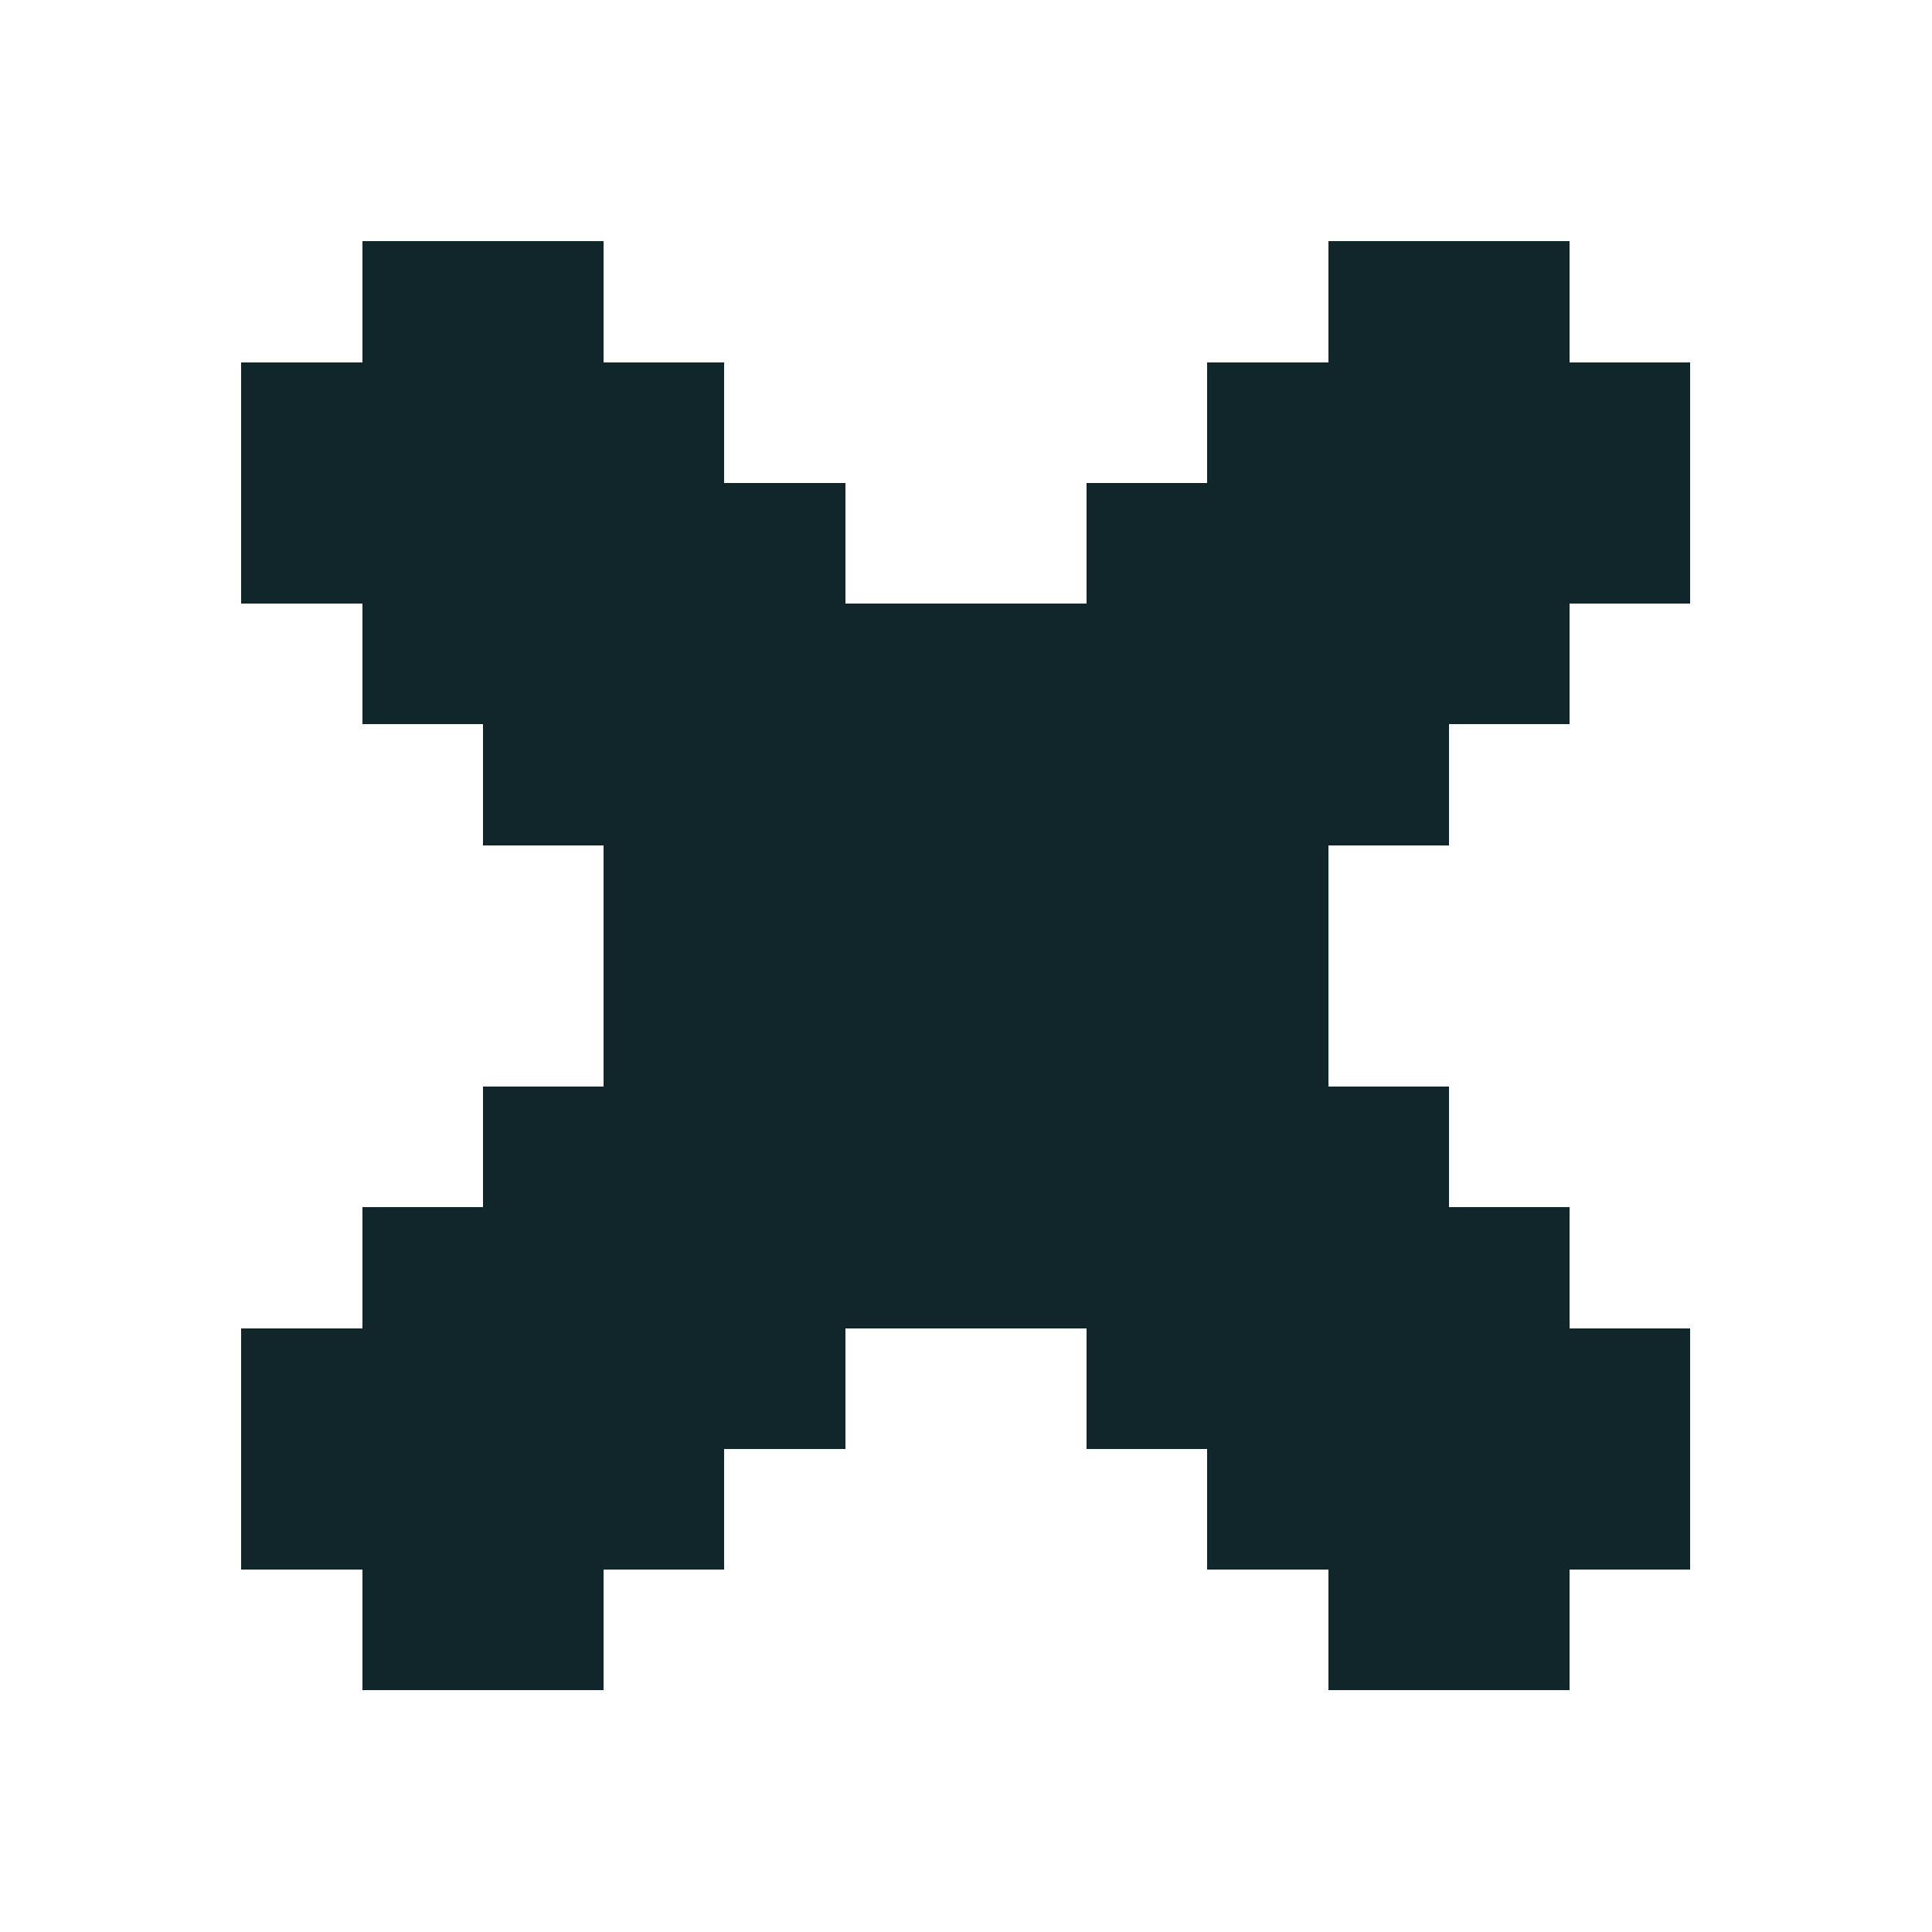
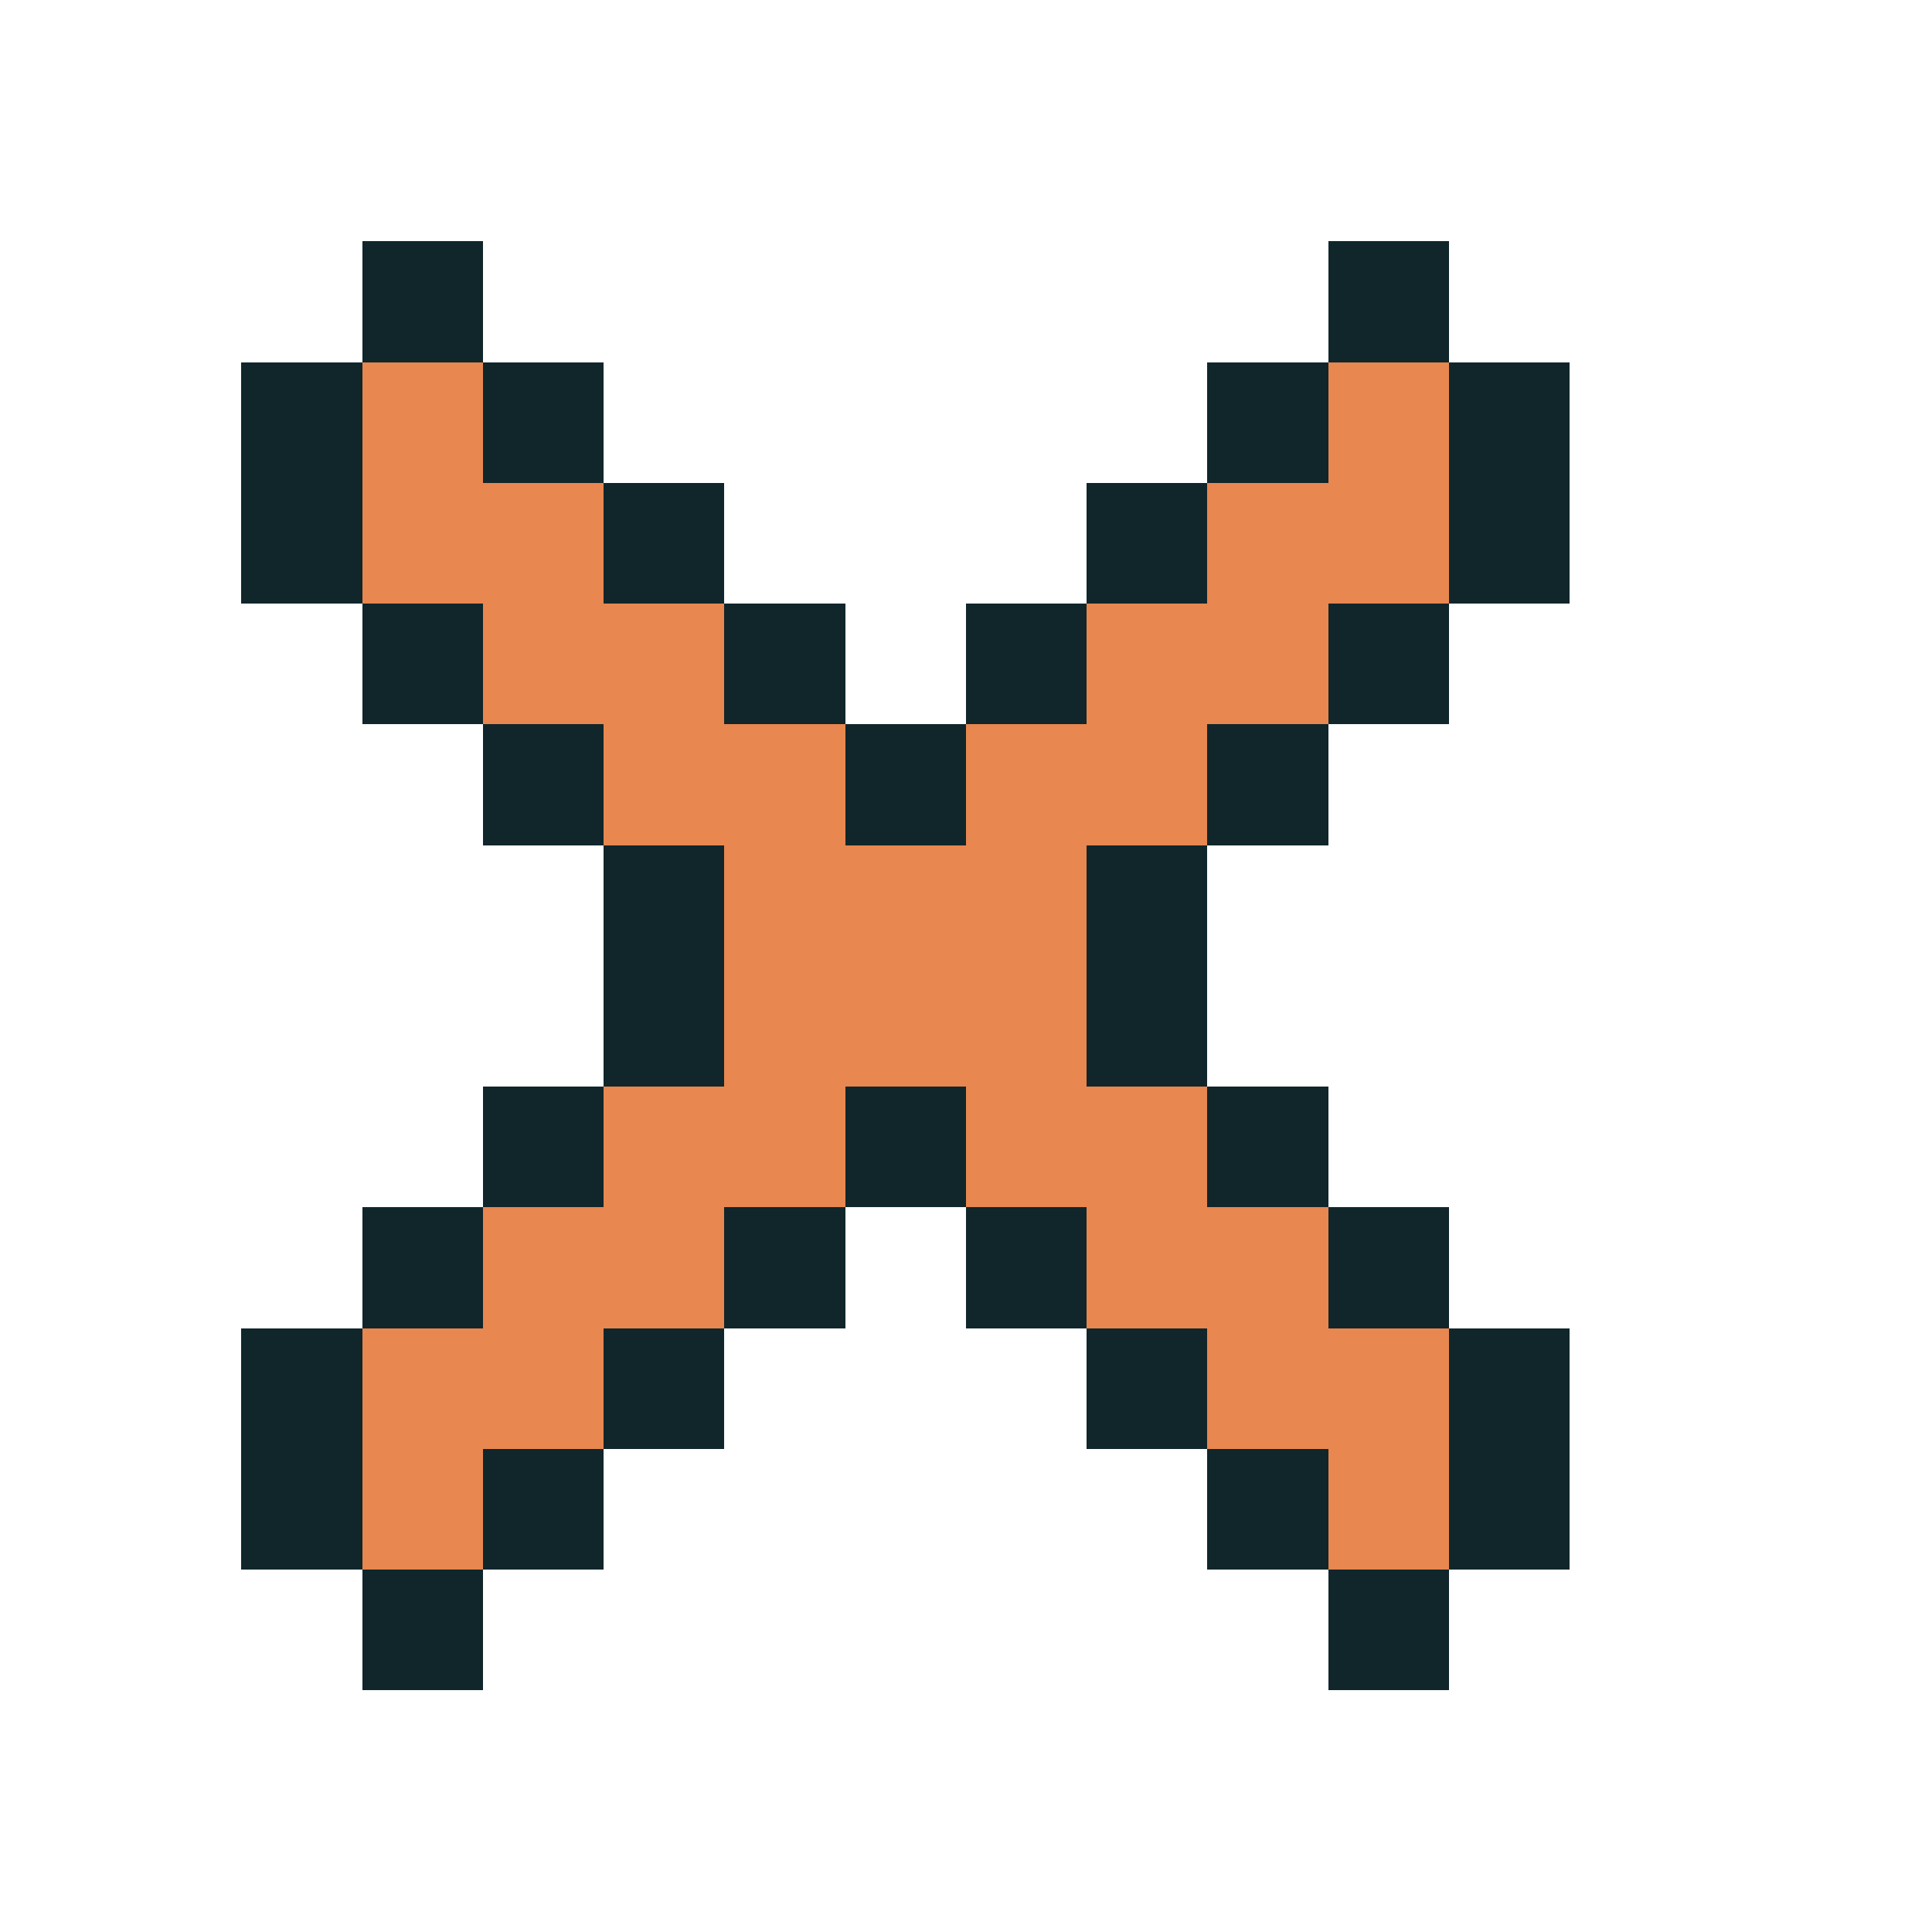
<svg xmlns="http://www.w3.org/2000/svg" width="16" height="16" viewBox="0 0 16 16" shape-rendering="crispEdges">
-   <rect x="3" y="2" width="2" height="1" fill="#10262b" />
-   <rect x="11" y="2" width="2" height="1" fill="#10262b" />
-   <rect x="2" y="3" width="4" height="1" fill="#10262b" />
-   <rect x="10" y="3" width="4" height="1" fill="#10262b" />
-   <rect x="2" y="4" width="5" height="1" fill="#10262b" />
-   <rect x="9" y="4" width="5" height="1" fill="#10262b" />
-   <rect x="3" y="5" width="10" height="1" fill="#10262b" />
-   <rect x="4" y="6" width="8" height="1" fill="#10262b" />
-   <rect x="5" y="7" width="6" height="1" fill="#10262b" />
-   <rect x="5" y="8" width="6" height="1" fill="#10262b" />
-   <rect x="4" y="9" width="8" height="1" fill="#10262b" />
-   <rect x="3" y="10" width="10" height="1" fill="#10262b" />
-   <rect x="2" y="11" width="5" height="1" fill="#10262b" />
-   <rect x="9" y="11" width="5" height="1" fill="#10262b" />
-   <rect x="2" y="12" width="4" height="1" fill="#10262b" />
-   <rect x="10" y="12" width="4" height="1" fill="#10262b" />
-   <rect x="3" y="13" width="2" height="1" fill="#10262b" />
-   <rect x="11" y="13" width="2" height="1" fill="#10262b" />
+   <rect x="3" y="2" width="1" height="1" fill="#10262b" />
+   <rect x="11" y="2" width="1" height="1" fill="#10262b" />
+   <rect x="2" y="3" width="1" height="1" fill="#10262b" />
+   <rect x="3" y="3" width="1" height="1" fill="#e8874f" />
+   <rect x="4" y="3" width="1" height="1" fill="#10262b" />
+   <rect x="10" y="3" width="1" height="1" fill="#10262b" />
+   <rect x="11" y="3" width="1" height="1" fill="#e8874f" />
+   <rect x="12" y="3" width="1" height="1" fill="#10262b" />
+   <rect x="2" y="4" width="1" height="1" fill="#10262b" />
+   <rect x="3" y="4" width="2" height="1" fill="#e8874f" />
+   <rect x="5" y="4" width="1" height="1" fill="#10262b" />
+   <rect x="9" y="4" width="1" height="1" fill="#10262b" />
+   <rect x="10" y="4" width="2" height="1" fill="#e8874f" />
+   <rect x="12" y="4" width="1" height="1" fill="#10262b" />
+   <rect x="3" y="5" width="1" height="1" fill="#10262b" />
+   <rect x="4" y="5" width="2" height="1" fill="#e8874f" />
+   <rect x="6" y="5" width="1" height="1" fill="#10262b" />
+   <rect x="8" y="5" width="1" height="1" fill="#10262b" />
+   <rect x="9" y="5" width="2" height="1" fill="#e8874f" />
+   <rect x="11" y="5" width="1" height="1" fill="#10262b" />
+   <rect x="4" y="6" width="1" height="1" fill="#10262b" />
+   <rect x="5" y="6" width="2" height="1" fill="#e8874f" />
+   <rect x="7" y="6" width="1" height="1" fill="#10262b" />
+   <rect x="8" y="6" width="2" height="1" fill="#e8874f" />
+   <rect x="10" y="6" width="1" height="1" fill="#10262b" />
+   <rect x="5" y="7" width="1" height="1" fill="#10262b" />
+   <rect x="6" y="7" width="3" height="1" fill="#e8874f" />
+   <rect x="9" y="7" width="1" height="1" fill="#10262b" />
+   <rect x="5" y="8" width="1" height="1" fill="#10262b" />
+   <rect x="6" y="8" width="3" height="1" fill="#e8874f" />
+   <rect x="9" y="8" width="1" height="1" fill="#10262b" />
+   <rect x="4" y="9" width="1" height="1" fill="#10262b" />
+   <rect x="5" y="9" width="2" height="1" fill="#e8874f" />
+   <rect x="7" y="9" width="1" height="1" fill="#10262b" />
+   <rect x="8" y="9" width="2" height="1" fill="#e8874f" />
+   <rect x="10" y="9" width="1" height="1" fill="#10262b" />
+   <rect x="3" y="10" width="1" height="1" fill="#10262b" />
+   <rect x="4" y="10" width="2" height="1" fill="#e8874f" />
+   <rect x="6" y="10" width="1" height="1" fill="#10262b" />
+   <rect x="8" y="10" width="1" height="1" fill="#10262b" />
+   <rect x="9" y="10" width="2" height="1" fill="#e8874f" />
+   <rect x="11" y="10" width="1" height="1" fill="#10262b" />
+   <rect x="2" y="11" width="1" height="1" fill="#10262b" />
+   <rect x="3" y="11" width="2" height="1" fill="#e8874f" />
+   <rect x="5" y="11" width="1" height="1" fill="#10262b" />
+   <rect x="9" y="11" width="1" height="1" fill="#10262b" />
+   <rect x="10" y="11" width="2" height="1" fill="#e8874f" />
+   <rect x="12" y="11" width="1" height="1" fill="#10262b" />
+   <rect x="2" y="12" width="1" height="1" fill="#10262b" />
+   <rect x="3" y="12" width="1" height="1" fill="#e8874f" />
+   <rect x="4" y="12" width="1" height="1" fill="#10262b" />
+   <rect x="10" y="12" width="1" height="1" fill="#10262b" />
+   <rect x="11" y="12" width="1" height="1" fill="#e8874f" />
+   <rect x="12" y="12" width="1" height="1" fill="#10262b" />
+   <rect x="3" y="13" width="1" height="1" fill="#10262b" />
+   <rect x="11" y="13" width="1" height="1" fill="#10262b" />
</svg>
